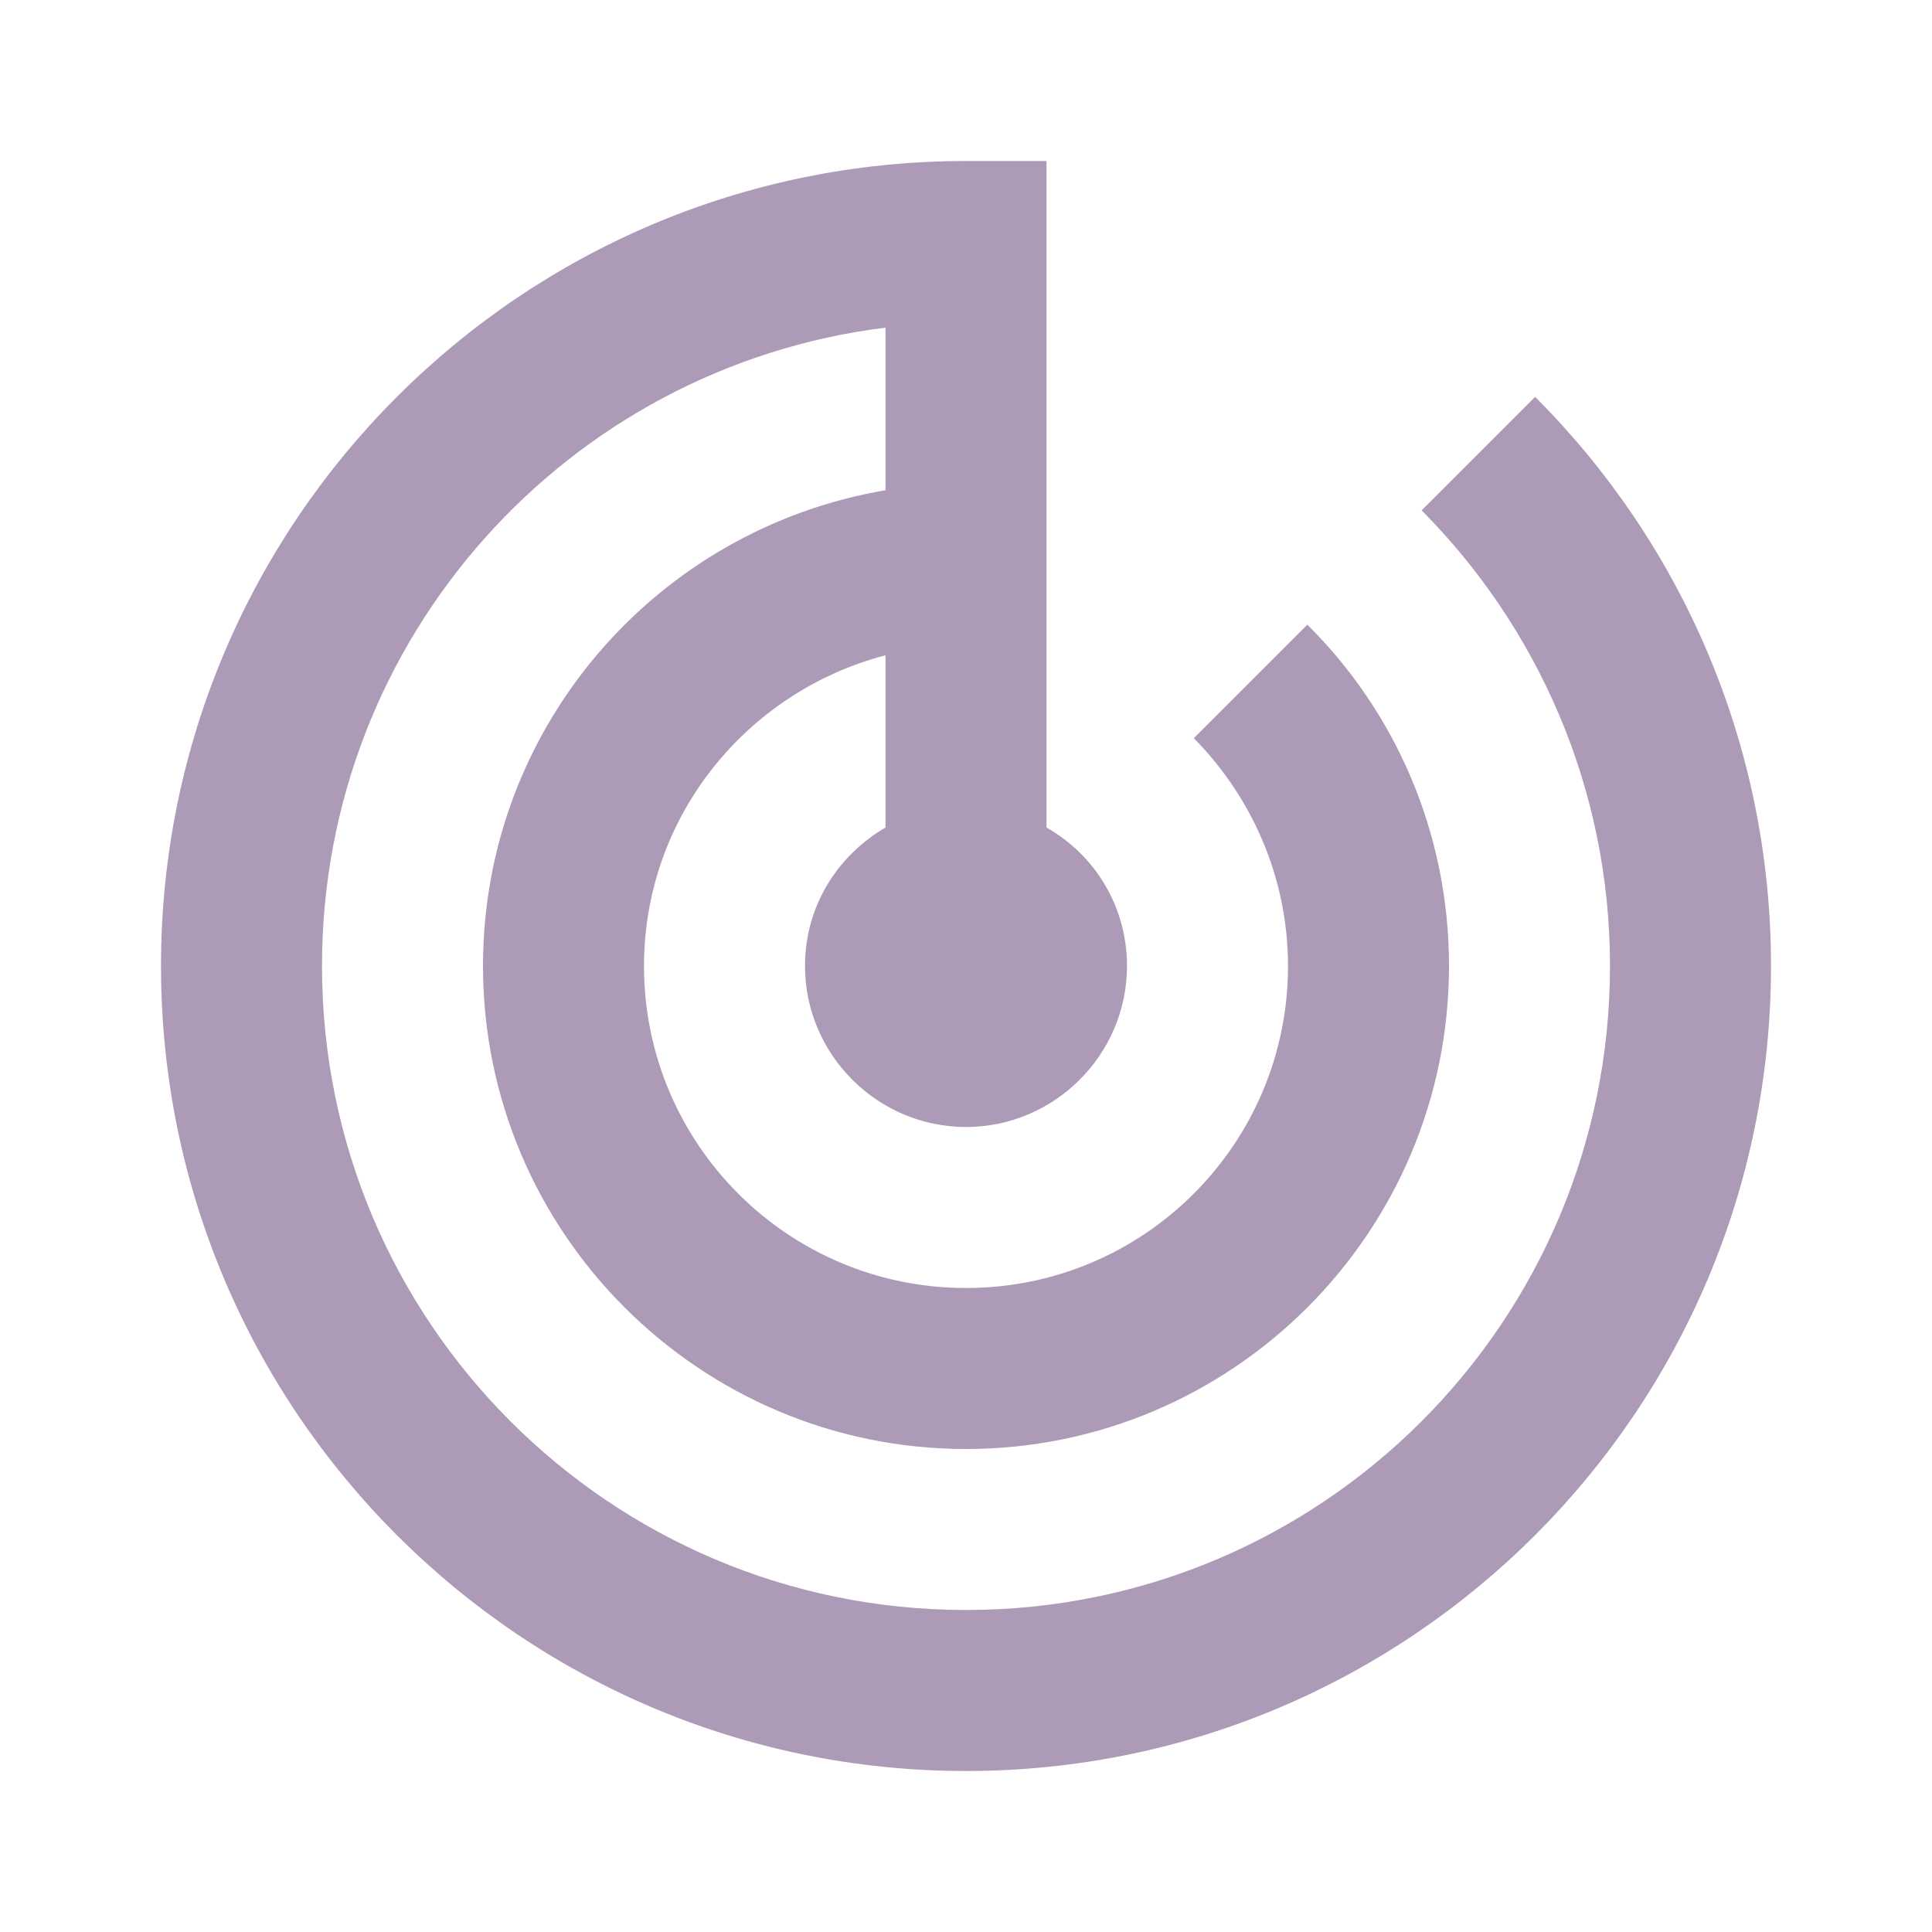
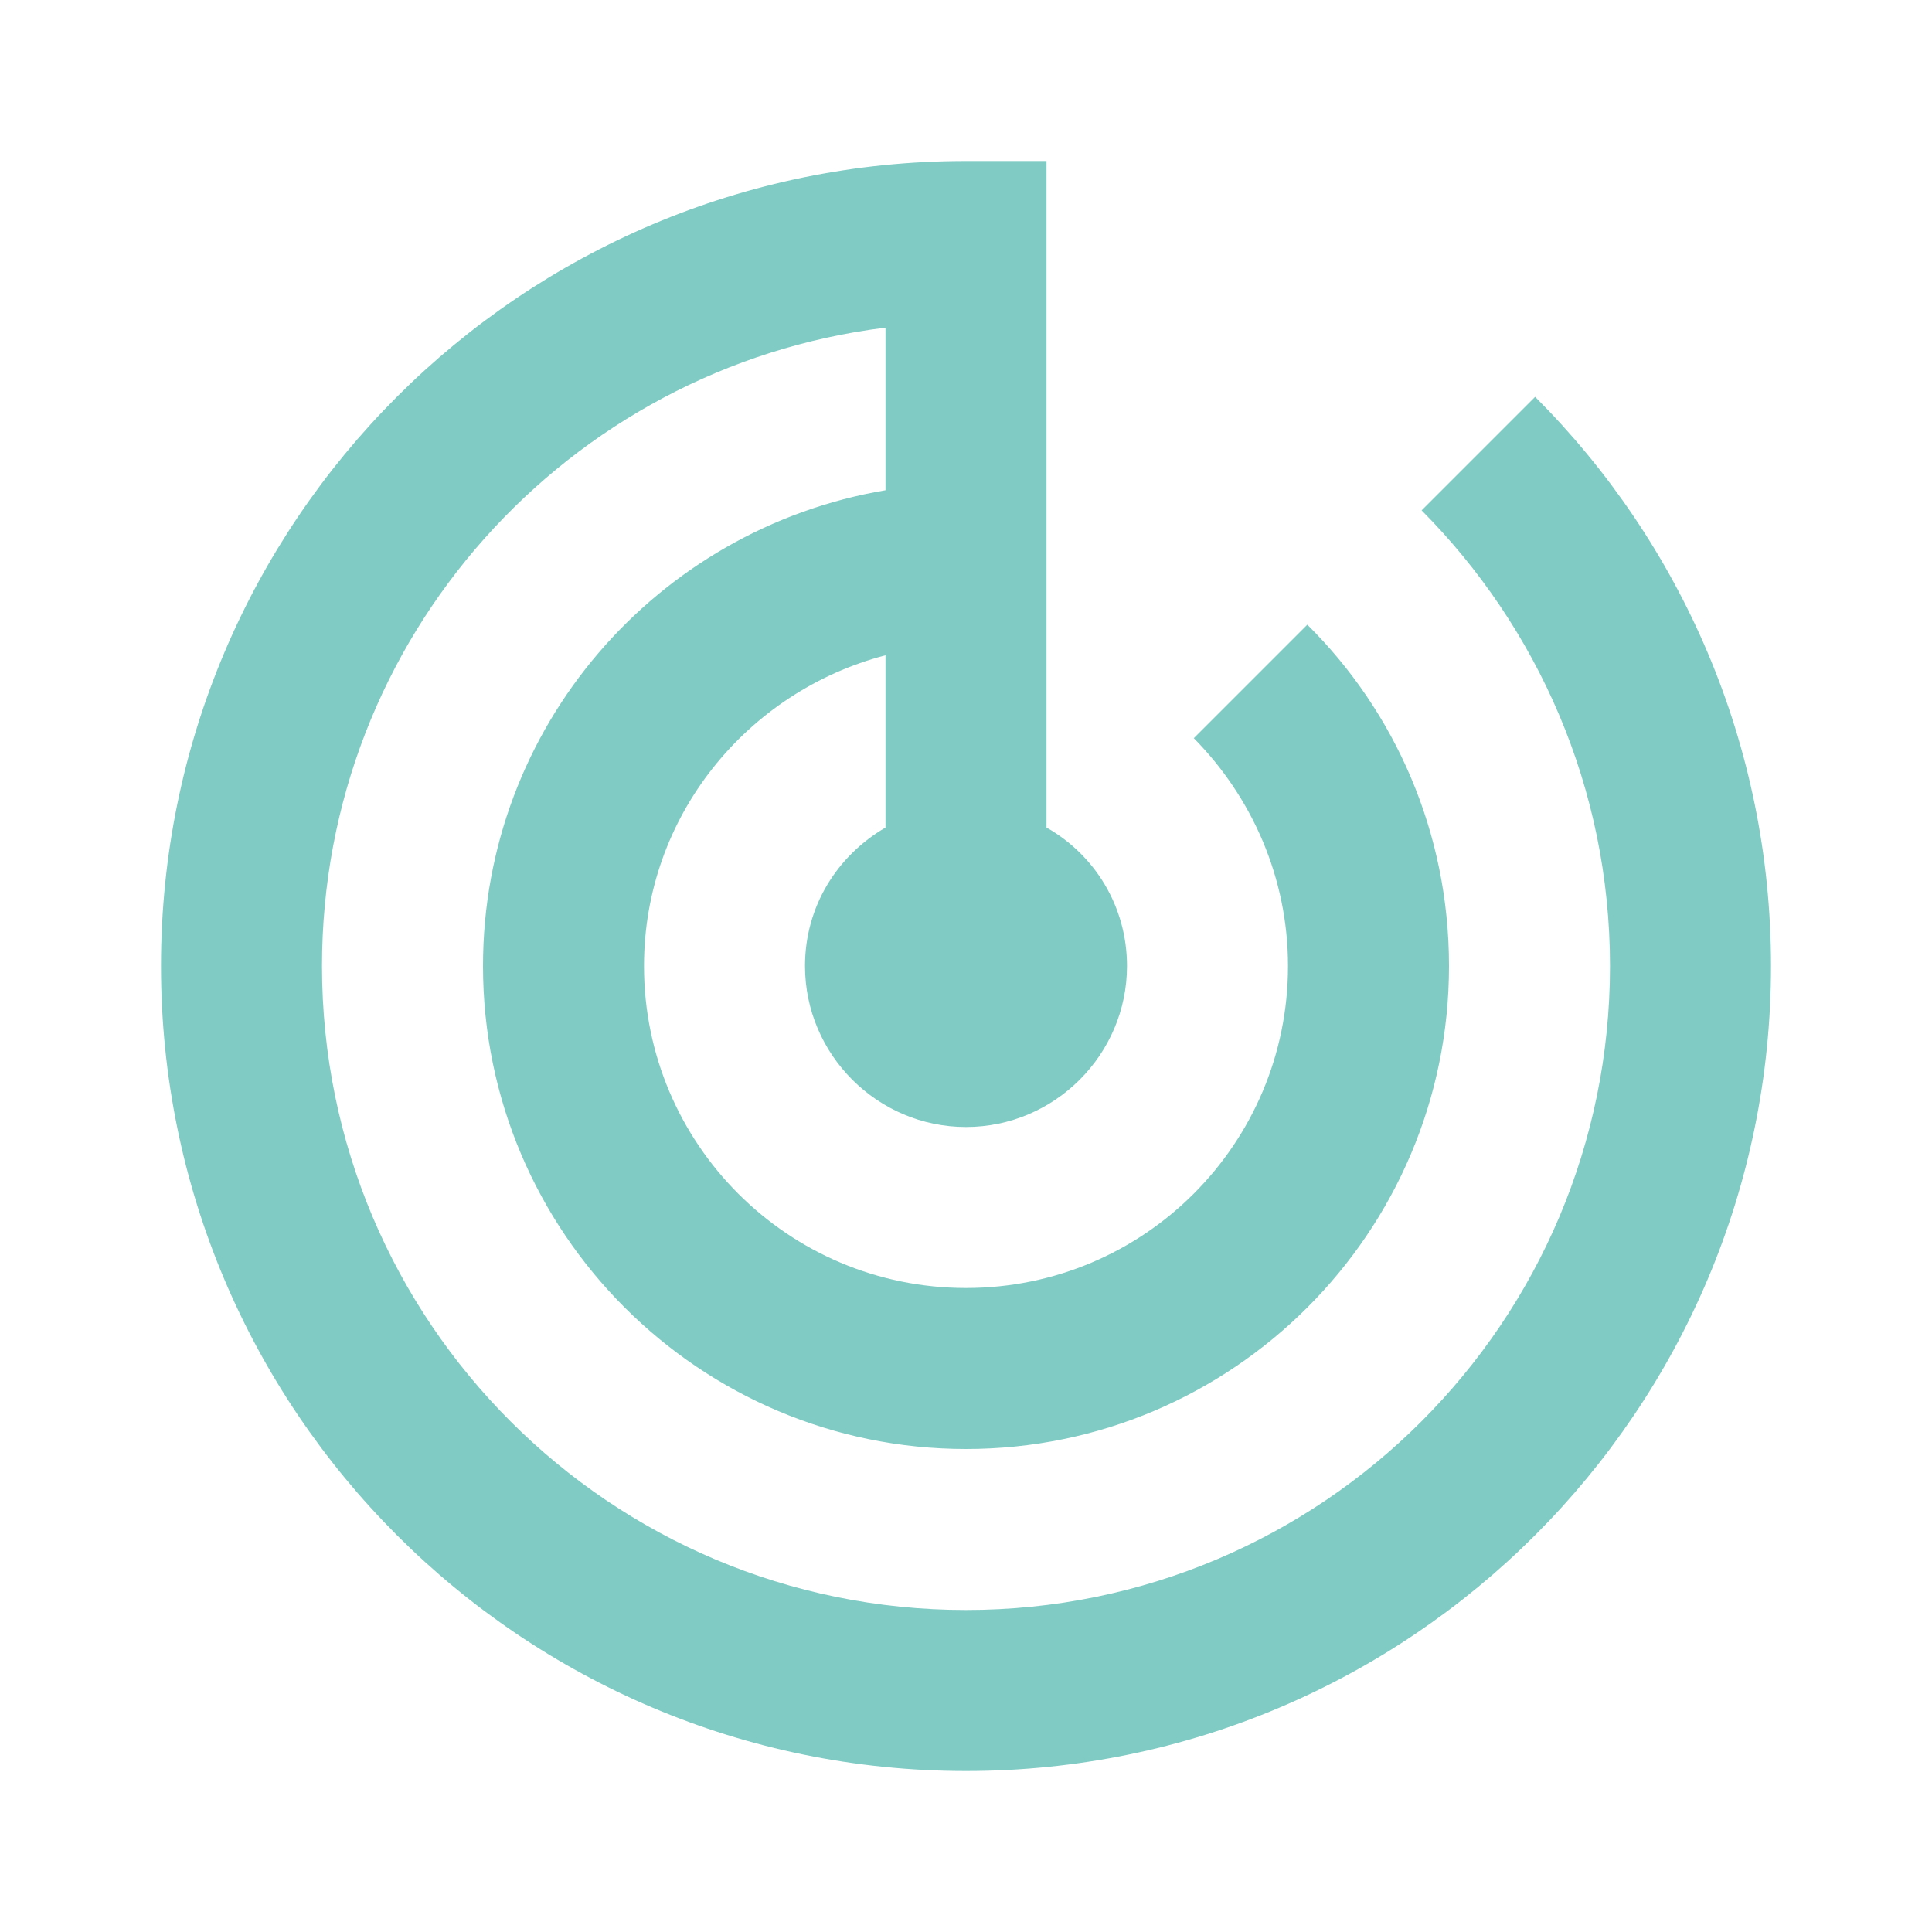
- <svg xmlns="http://www.w3.org/2000/svg" viewBox="0 0 24 24" fill="hsl(279, 17%, 66%)">
+ <svg xmlns="http://www.w3.org/2000/svg" viewBox="0 0 24 24" fill="hsl(174, 42%, 65%)">
  <path d="M19.07 4.93l-1.41 1.41C19.1 7.79 20 9.79 20 12c0 4.42-3.58 8-8 8s-8-3.58-8-8c0-4.08 3.05-7.44 7-7.93v2.02C8.16 6.57 6 9.03 6 12c0 3.31 2.69 6 6 6s6-2.69 6-6c0-1.66-.67-3.16-1.76-4.24l-1.41 1.41C15.55 9.9 16 10.9 16 12c0 2.21-1.79 4-4 4s-4-1.79-4-4c0-1.86 1.28-3.41 3-3.86v2.14c-.6.35-1 .98-1 1.72 0 1.1.9 2 2 2s2-.9 2-2c0-.74-.4-1.38-1-1.72V2h-1C6.48 2 2 6.48 2 12s4.48 10 10 10 10-4.48 10-10c0-2.76-1.12-5.26-2.93-7.07z" />
</svg>
